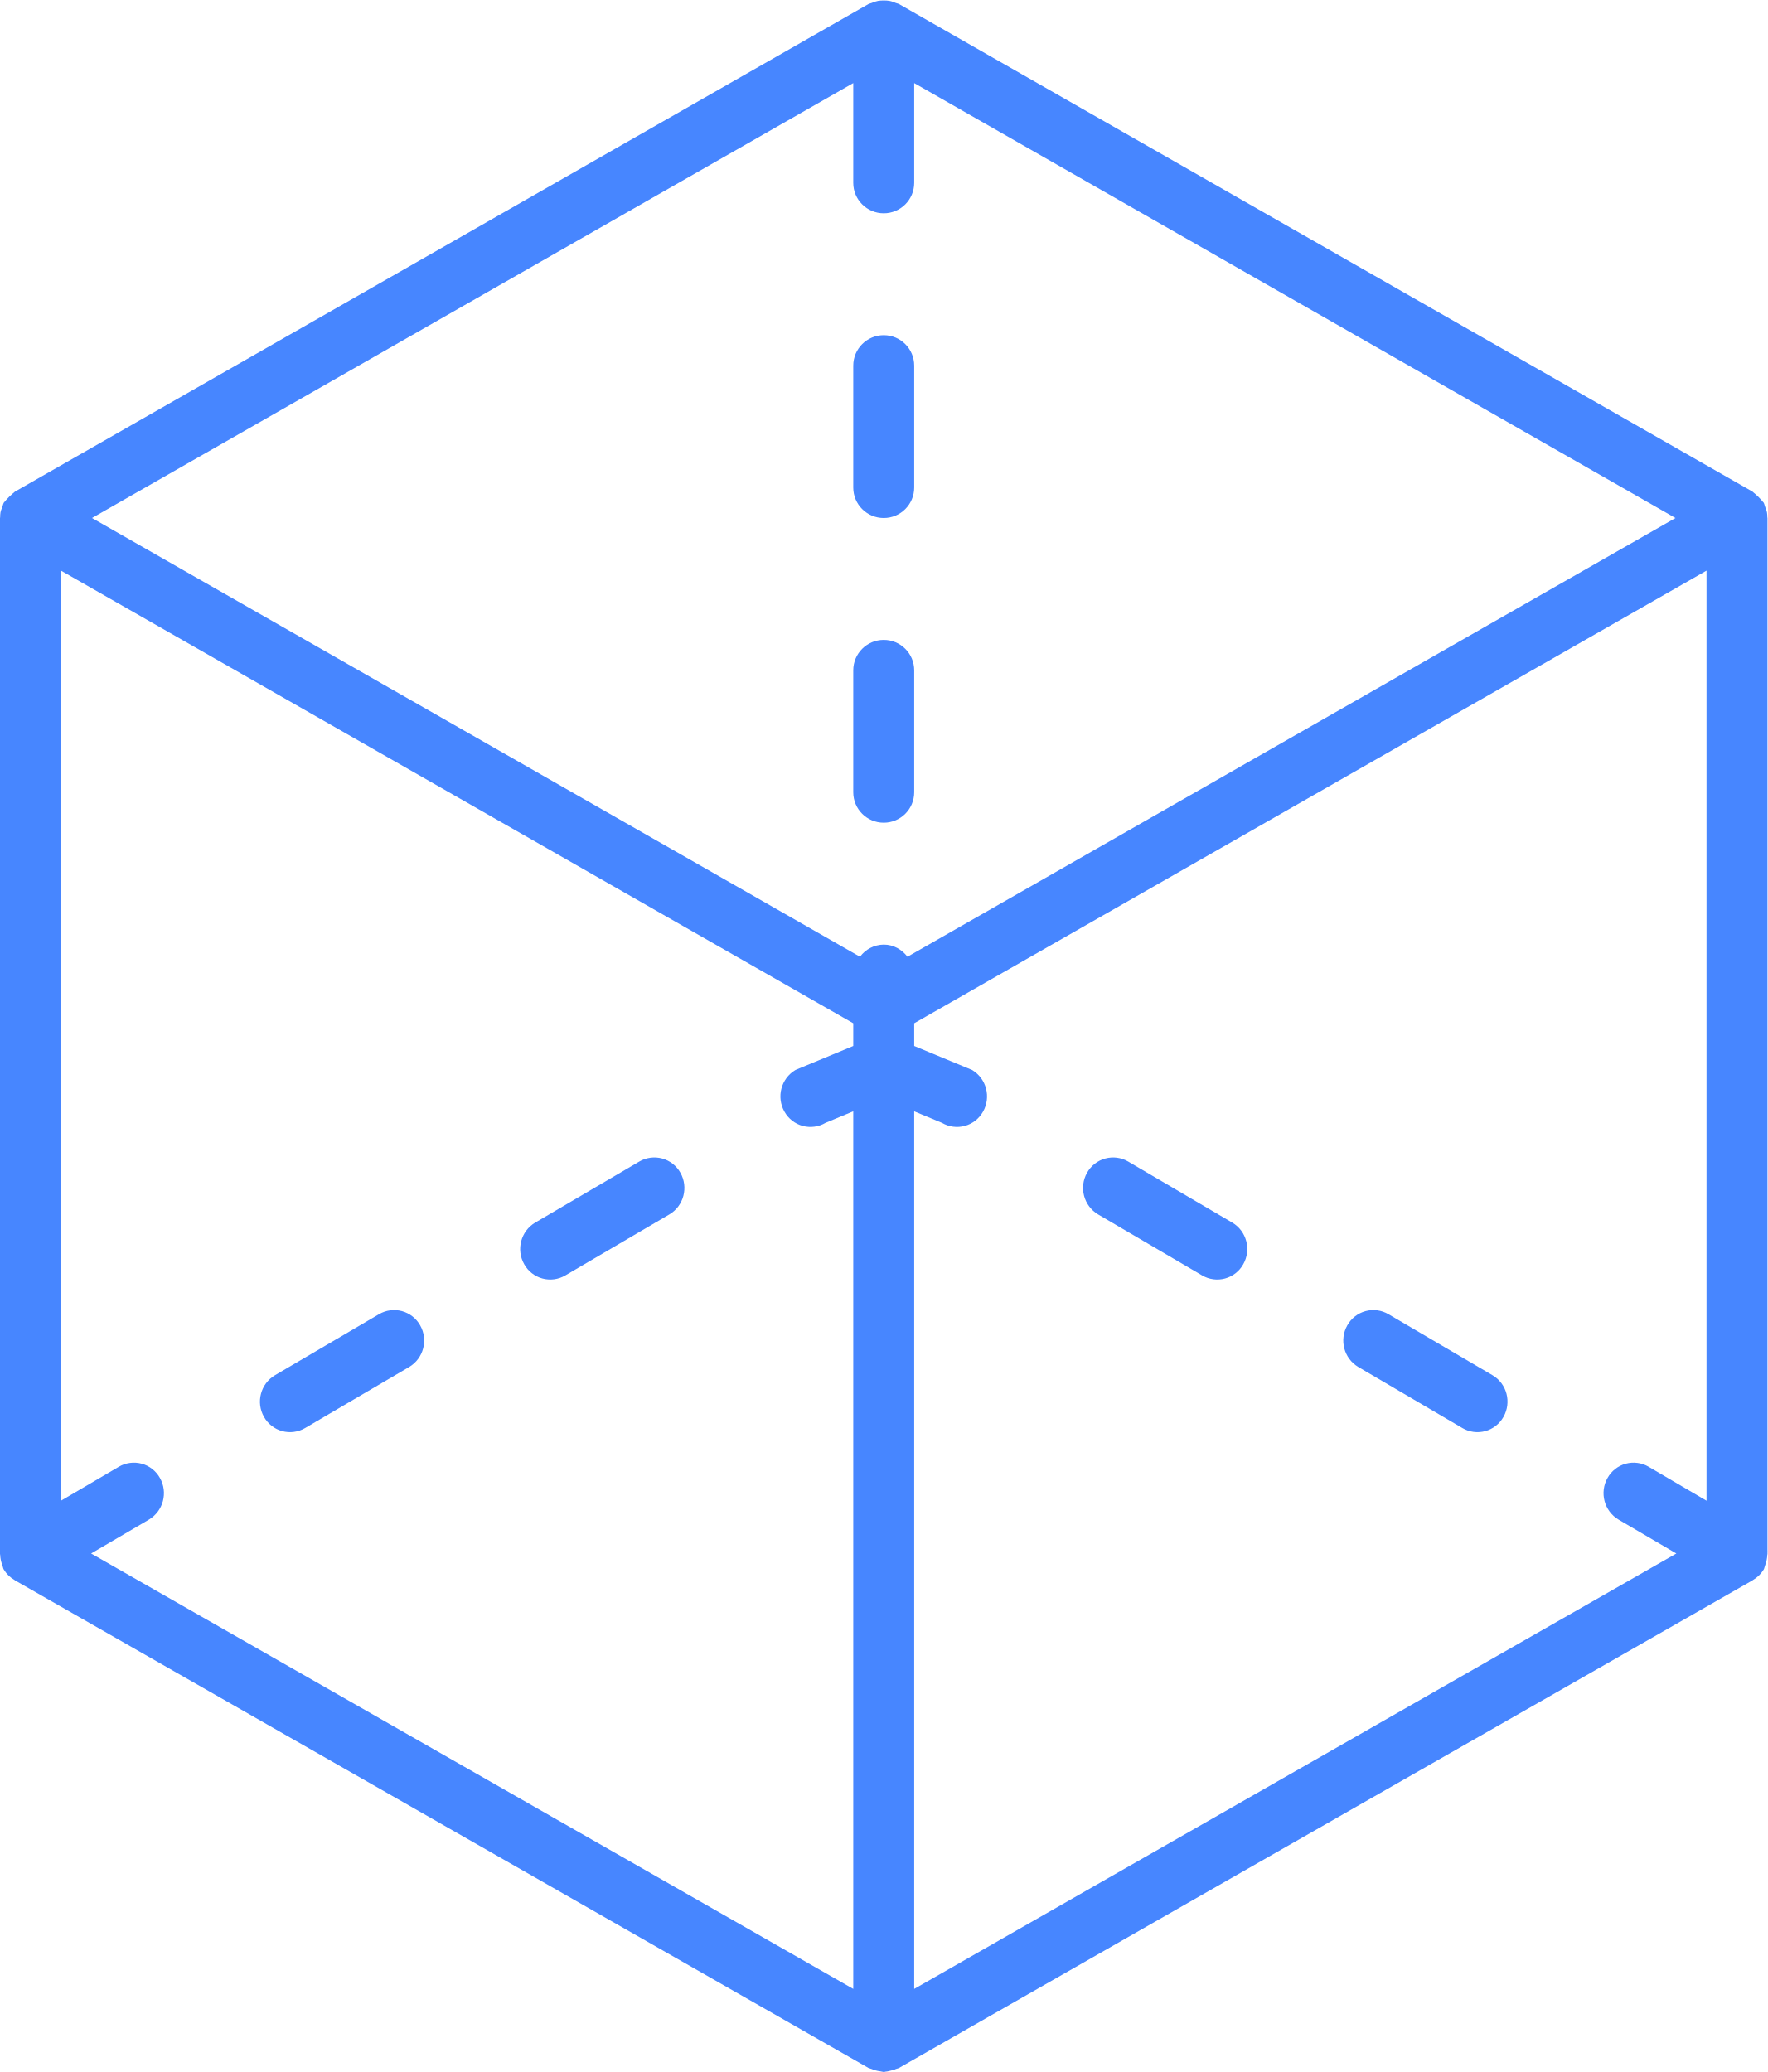
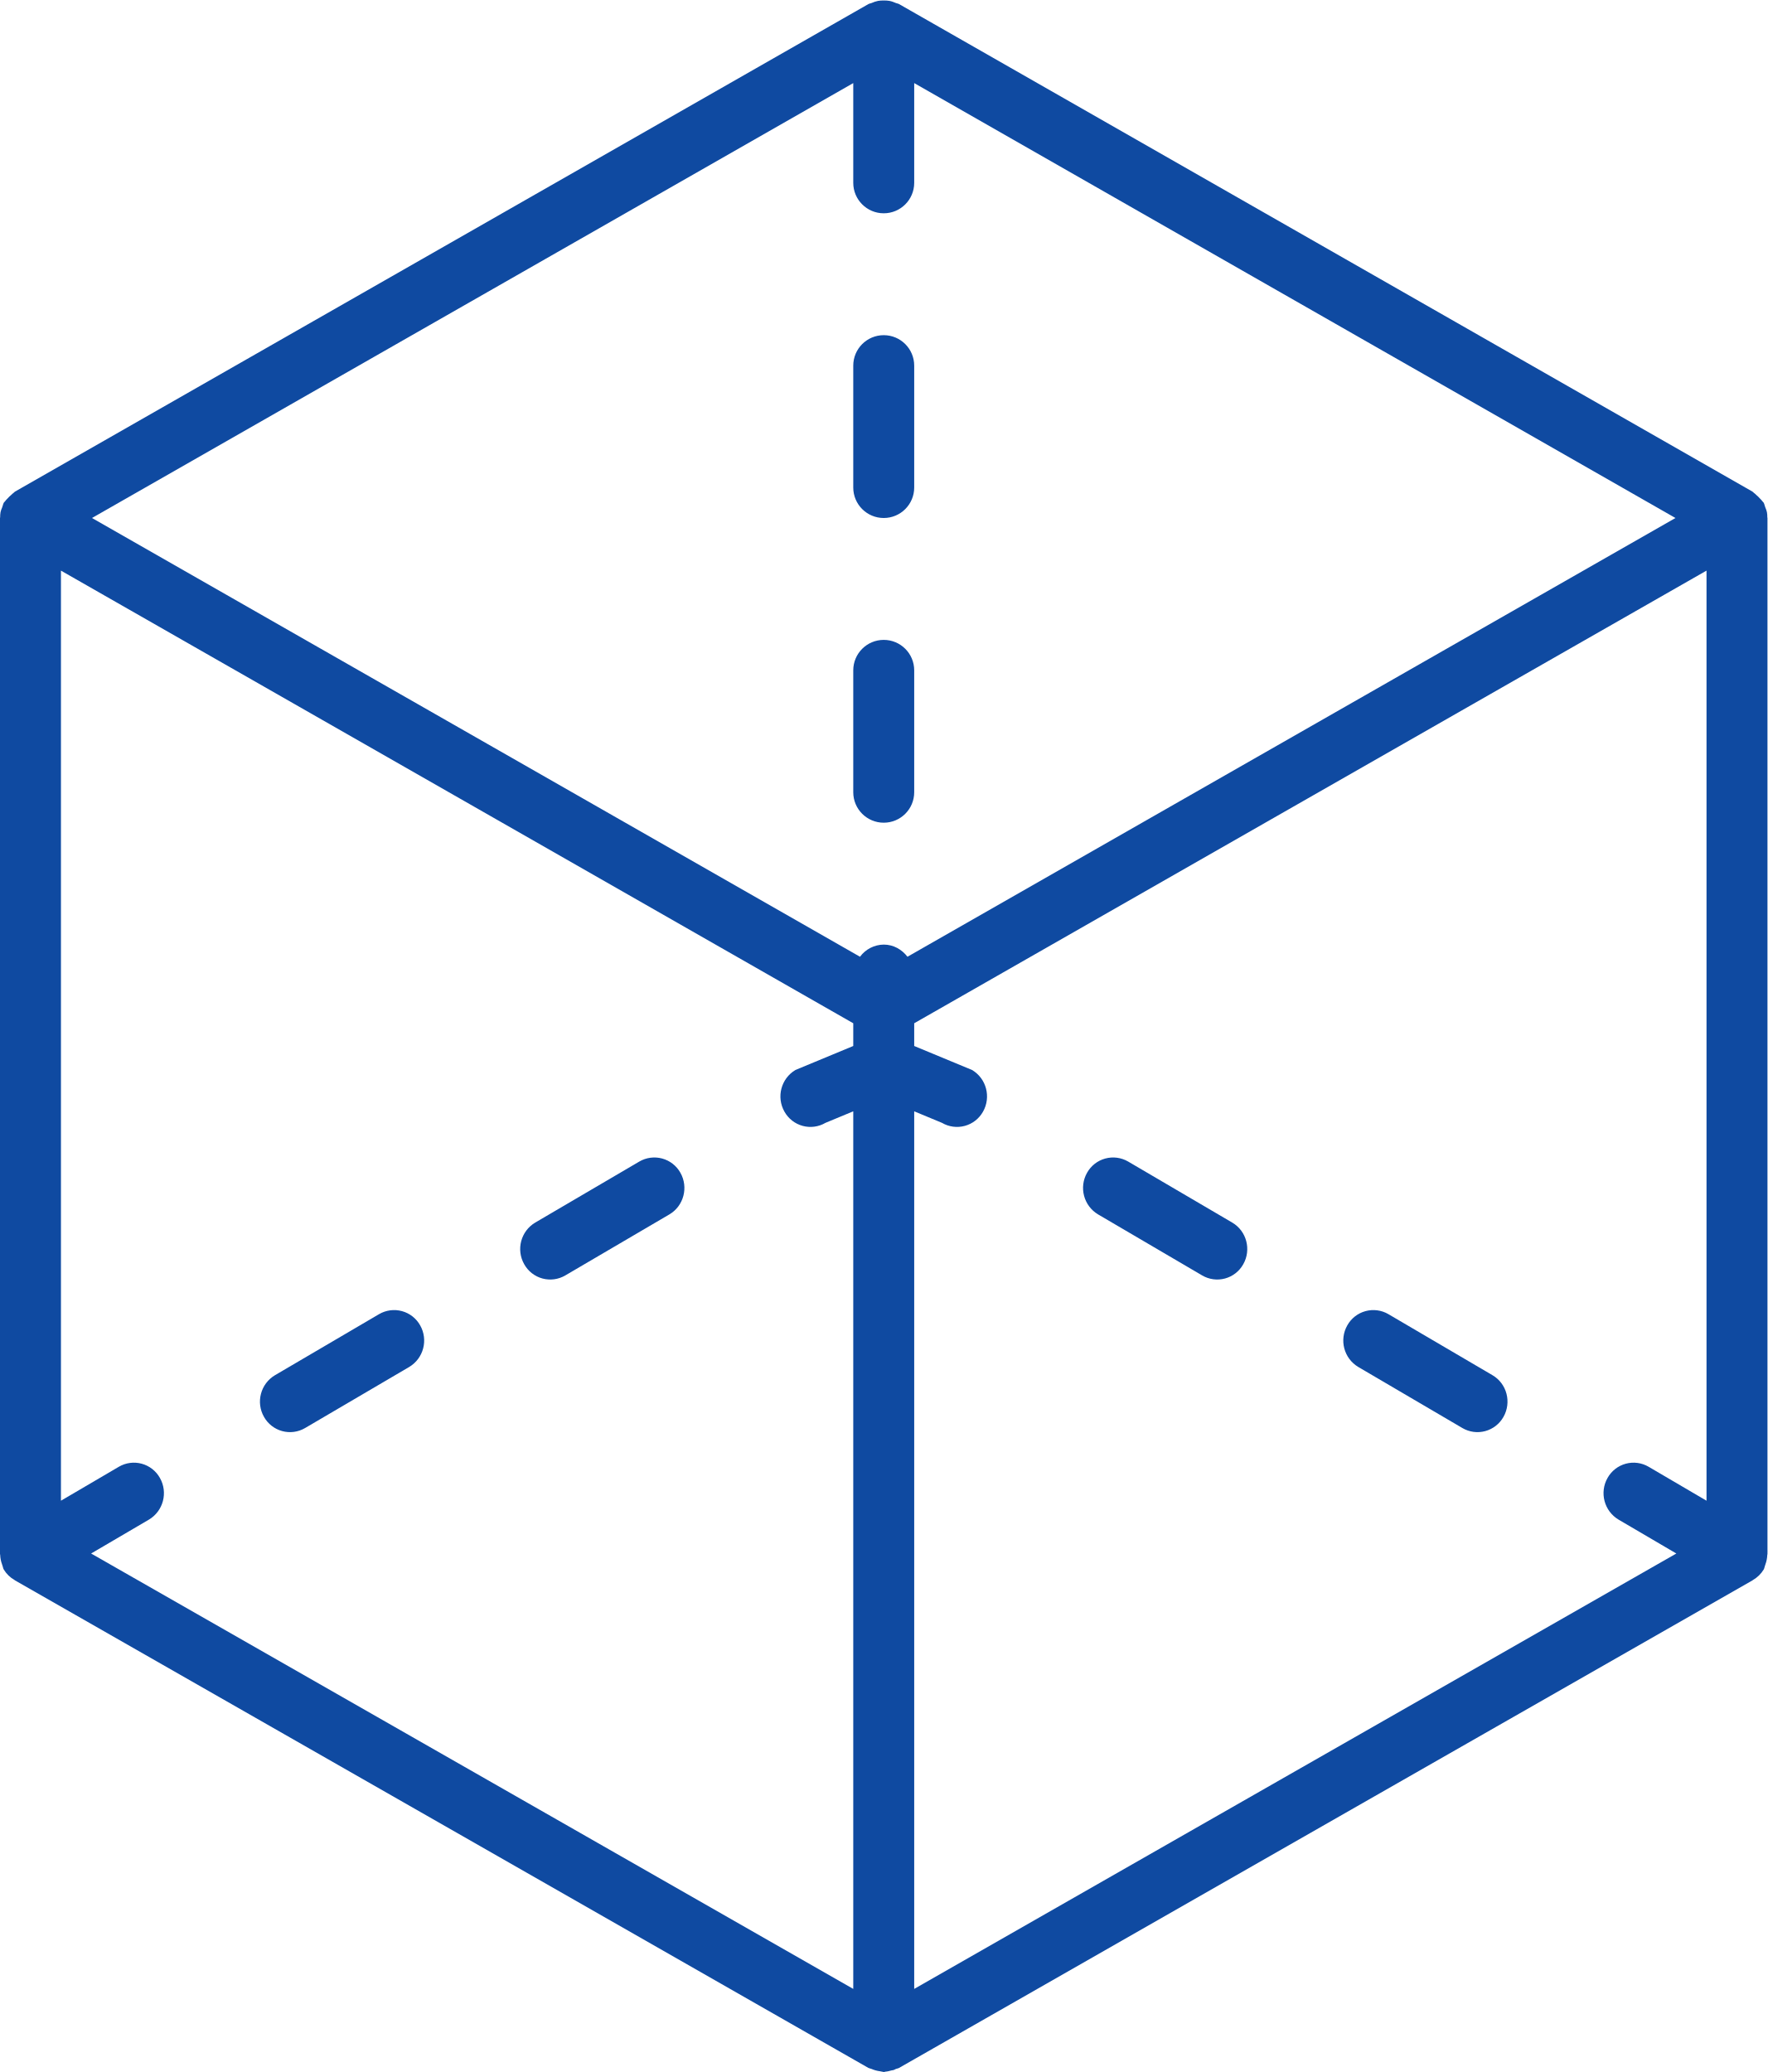
<svg xmlns="http://www.w3.org/2000/svg" width="58" height="68">
-   <path fill="#4786FF" fill-rule="evenodd" d="M57.995 51.026l-.001.002a.996.996 0 0 1-.064.32c-.002.005-.001.011-.003.016l-.007.012c-.017.044-.019.09-.043.132a.977.977 0 0 1-.356.347l-.013.011-28.005 16c-.033.019-.07.02-.104.034-.022.011-.043.024-.067.033-.025.009-.052.01-.077.015-.066.018-.129.036-.196.04-.019.005-.038.012-.059.012-.021 0-.038-.011-.059-.012-.02-.001-.04-.009-.061-.012a.995.995 0 0 1-.279-.076c-.014-.005-.029-.007-.042-.013-.02-.01-.042-.01-.062-.021l-28.005-16-.013-.011a.977.977 0 0 1-.356-.347c-.024-.042-.026-.088-.043-.132l-.007-.012c-.002-.005-.001-.011-.003-.016a.996.996 0 0 1-.064-.32l-.001-.002C.005 51.017 0 51.009 0 51v-.049c.001-.03-.004-.06 0-.09V17c0-.009.005-.017.005-.026.001-.055.001-.108.012-.162.01-.055.031-.104.052-.155.008-.022.013-.044.022-.065.01-.031.015-.063.032-.092.01-.018.028-.028.04-.045.024-.036.055-.065.085-.096.038-.044.078-.081.122-.118.025-.023.048-.049.077-.067.017-.012.027-.03.045-.04l28.005-16c.033-.019.07-.02.104-.035a.994.994 0 0 1 .212-.07A.98.98 0 0 1 29 .016a.98.98 0 0 1 .187.013c.075.014.142.04.212.07.034.015.071.016.104.035l28.005 16c.018.01.028.028.045.04.029.018.052.044.077.067.044.037.084.074.122.118.03.031.061.06.085.096.012.017.03.027.04.045.017.029.022.061.032.092.009.021.014.043.022.065.021.051.042.1.052.155.011.054.011.107.012.162 0 .009.005.017.005.026v33.861c.004.03-.001.06 0 .09V51c0 .009-.005.017-.005.026zM2 49.251l1.9-1.114a.977.977 0 0 1 1.347.366 1.011 1.011 0 0 1-.361 1.369L2.99 50.984 28 65.273V36.472l-.911.378a.977.977 0 0 1-1.347-.367 1.011 1.011 0 0 1 .361-1.368L28 34.328v-.746L2 18.727v30.524zM30 2.727V6a1 1 0 0 1-2 0V2.727L3.019 17l25.202 14.399A.982.982 0 0 1 29 31c.322 0 .596.162.779.399L54.981 17 30 2.727zm26 16L30 33.582v.746l1.897.787c.471.277.633.889.361 1.368a.977.977 0 0 1-1.347.367L30 36.472v28.801l25.01-14.289-1.896-1.112a1.011 1.011 0 0 1-.361-1.369.977.977 0 0 1 1.347-.366l1.9 1.114V18.727zm-8.01 28.14l-3.416-2.004a1.01 1.01 0 0 1-.361-1.368.979.979 0 0 1 1.347-.367l3.416 2.004c.472.276.633.889.361 1.368a.978.978 0 0 1-1.347.367zm-8.54-5.009l-3.416-2.003a1.011 1.011 0 0 1-.361-1.368.979.979 0 0 1 1.347-.367l3.416 2.003c.472.277.634.89.361 1.369a.977.977 0 0 1-1.347.366zM29 27a1 1 0 0 1-1-1v-4a1 1 0 0 1 2 0v4a1 1 0 0 1-1 1zm0-10a1 1 0 0 1-1-1v-4a1 1 0 0 1 2 0v4a1 1 0 0 1-1 1zm-7.034 22.855l-3.416 2.003a.977.977 0 0 1-1.347-.366 1.01 1.01 0 0 1 .361-1.369l3.416-2.003a.979.979 0 0 1 1.347.367c.272.479.11 1.091-.361 1.368zm-8.54 5.008l-3.416 2.004a.978.978 0 0 1-1.347-.367 1.01 1.01 0 0 1 .361-1.368l3.416-2.004a.979.979 0 0 1 1.347.367 1.01 1.01 0 0 1-.361 1.368z" />
+   <path fill="#0f4aa1" fill-rule="evenodd" d="M57.995 51.026l-.001.002a.996.996 0 0 1-.064.32c-.002.005-.001.011-.003.016l-.007.012c-.017.044-.019.09-.043.132a.977.977 0 0 1-.356.347l-.013.011-28.005 16c-.033.019-.07.02-.104.034-.022.011-.043.024-.067.033-.025.009-.052.01-.077.015-.066.018-.129.036-.196.04-.019.005-.038.012-.059.012-.021 0-.038-.011-.059-.012-.02-.001-.04-.009-.061-.012a.995.995 0 0 1-.279-.076c-.014-.005-.029-.007-.042-.013-.02-.01-.042-.01-.062-.021l-28.005-16-.013-.011a.977.977 0 0 1-.356-.347c-.024-.042-.026-.088-.043-.132l-.007-.012c-.002-.005-.001-.011-.003-.016a.996.996 0 0 1-.064-.32l-.001-.002C.005 51.017 0 51.009 0 51v-.049c.001-.03-.004-.06 0-.09V17c0-.009.005-.017.005-.026.001-.055.001-.108.012-.162.01-.055.031-.104.052-.155.008-.022.013-.044.022-.065.01-.031.015-.063.032-.092.01-.018.028-.028.04-.045.024-.036.055-.065.085-.096.038-.044.078-.081.122-.118.025-.023.048-.049.077-.067.017-.012.027-.03.045-.04l28.005-16c.033-.019.07-.02.104-.035a.994.994 0 0 1 .212-.07A.98.98 0 0 1 29 .016a.98.98 0 0 1 .187.013c.075.014.142.04.212.07.034.015.071.016.104.035l28.005 16c.018.01.028.028.045.04.029.018.052.044.077.067.044.037.084.074.122.118.03.031.061.06.085.096.012.017.03.027.04.045.017.029.022.061.032.092.009.021.014.043.022.065.021.051.042.1.052.155.011.054.011.107.012.162 0 .009.005.017.005.026v33.861c.004.03-.001.06 0 .09V51c0 .009-.005.017-.005.026zM2 49.251l1.9-1.114a.977.977 0 0 1 1.347.366 1.011 1.011 0 0 1-.361 1.369L2.99 50.984 28 65.273V36.472l-.911.378a.977.977 0 0 1-1.347-.367 1.011 1.011 0 0 1 .361-1.368L28 34.328v-.746L2 18.727v30.524zM30 2.727V6a1 1 0 0 1-2 0V2.727L3.019 17l25.202 14.399A.982.982 0 0 1 29 31c.322 0 .596.162.779.399L54.981 17 30 2.727zm26 16L30 33.582v.746l1.897.787c.471.277.633.889.361 1.368a.977.977 0 0 1-1.347.367L30 36.472v28.801l25.01-14.289-1.896-1.112a1.011 1.011 0 0 1-.361-1.369.977.977 0 0 1 1.347-.366l1.9 1.114V18.727zm-8.01 28.14l-3.416-2.004a1.01 1.01 0 0 1-.361-1.368.979.979 0 0 1 1.347-.367l3.416 2.004c.472.276.633.889.361 1.368a.978.978 0 0 1-1.347.367zm-8.54-5.009l-3.416-2.003a1.011 1.011 0 0 1-.361-1.368.979.979 0 0 1 1.347-.367l3.416 2.003c.472.277.634.89.361 1.369a.977.977 0 0 1-1.347.366zM29 27a1 1 0 0 1-1-1v-4a1 1 0 0 1 2 0v4a1 1 0 0 1-1 1zm0-10a1 1 0 0 1-1-1v-4a1 1 0 0 1 2 0v4a1 1 0 0 1-1 1zm-7.034 22.855l-3.416 2.003a.977.977 0 0 1-1.347-.366 1.01 1.01 0 0 1 .361-1.369l3.416-2.003a.979.979 0 0 1 1.347.367c.272.479.11 1.091-.361 1.368zm-8.54 5.008l-3.416 2.004a.978.978 0 0 1-1.347-.367 1.01 1.01 0 0 1 .361-1.368l3.416-2.004a.979.979 0 0 1 1.347.367 1.01 1.01 0 0 1-.361 1.368z" />
</svg>
